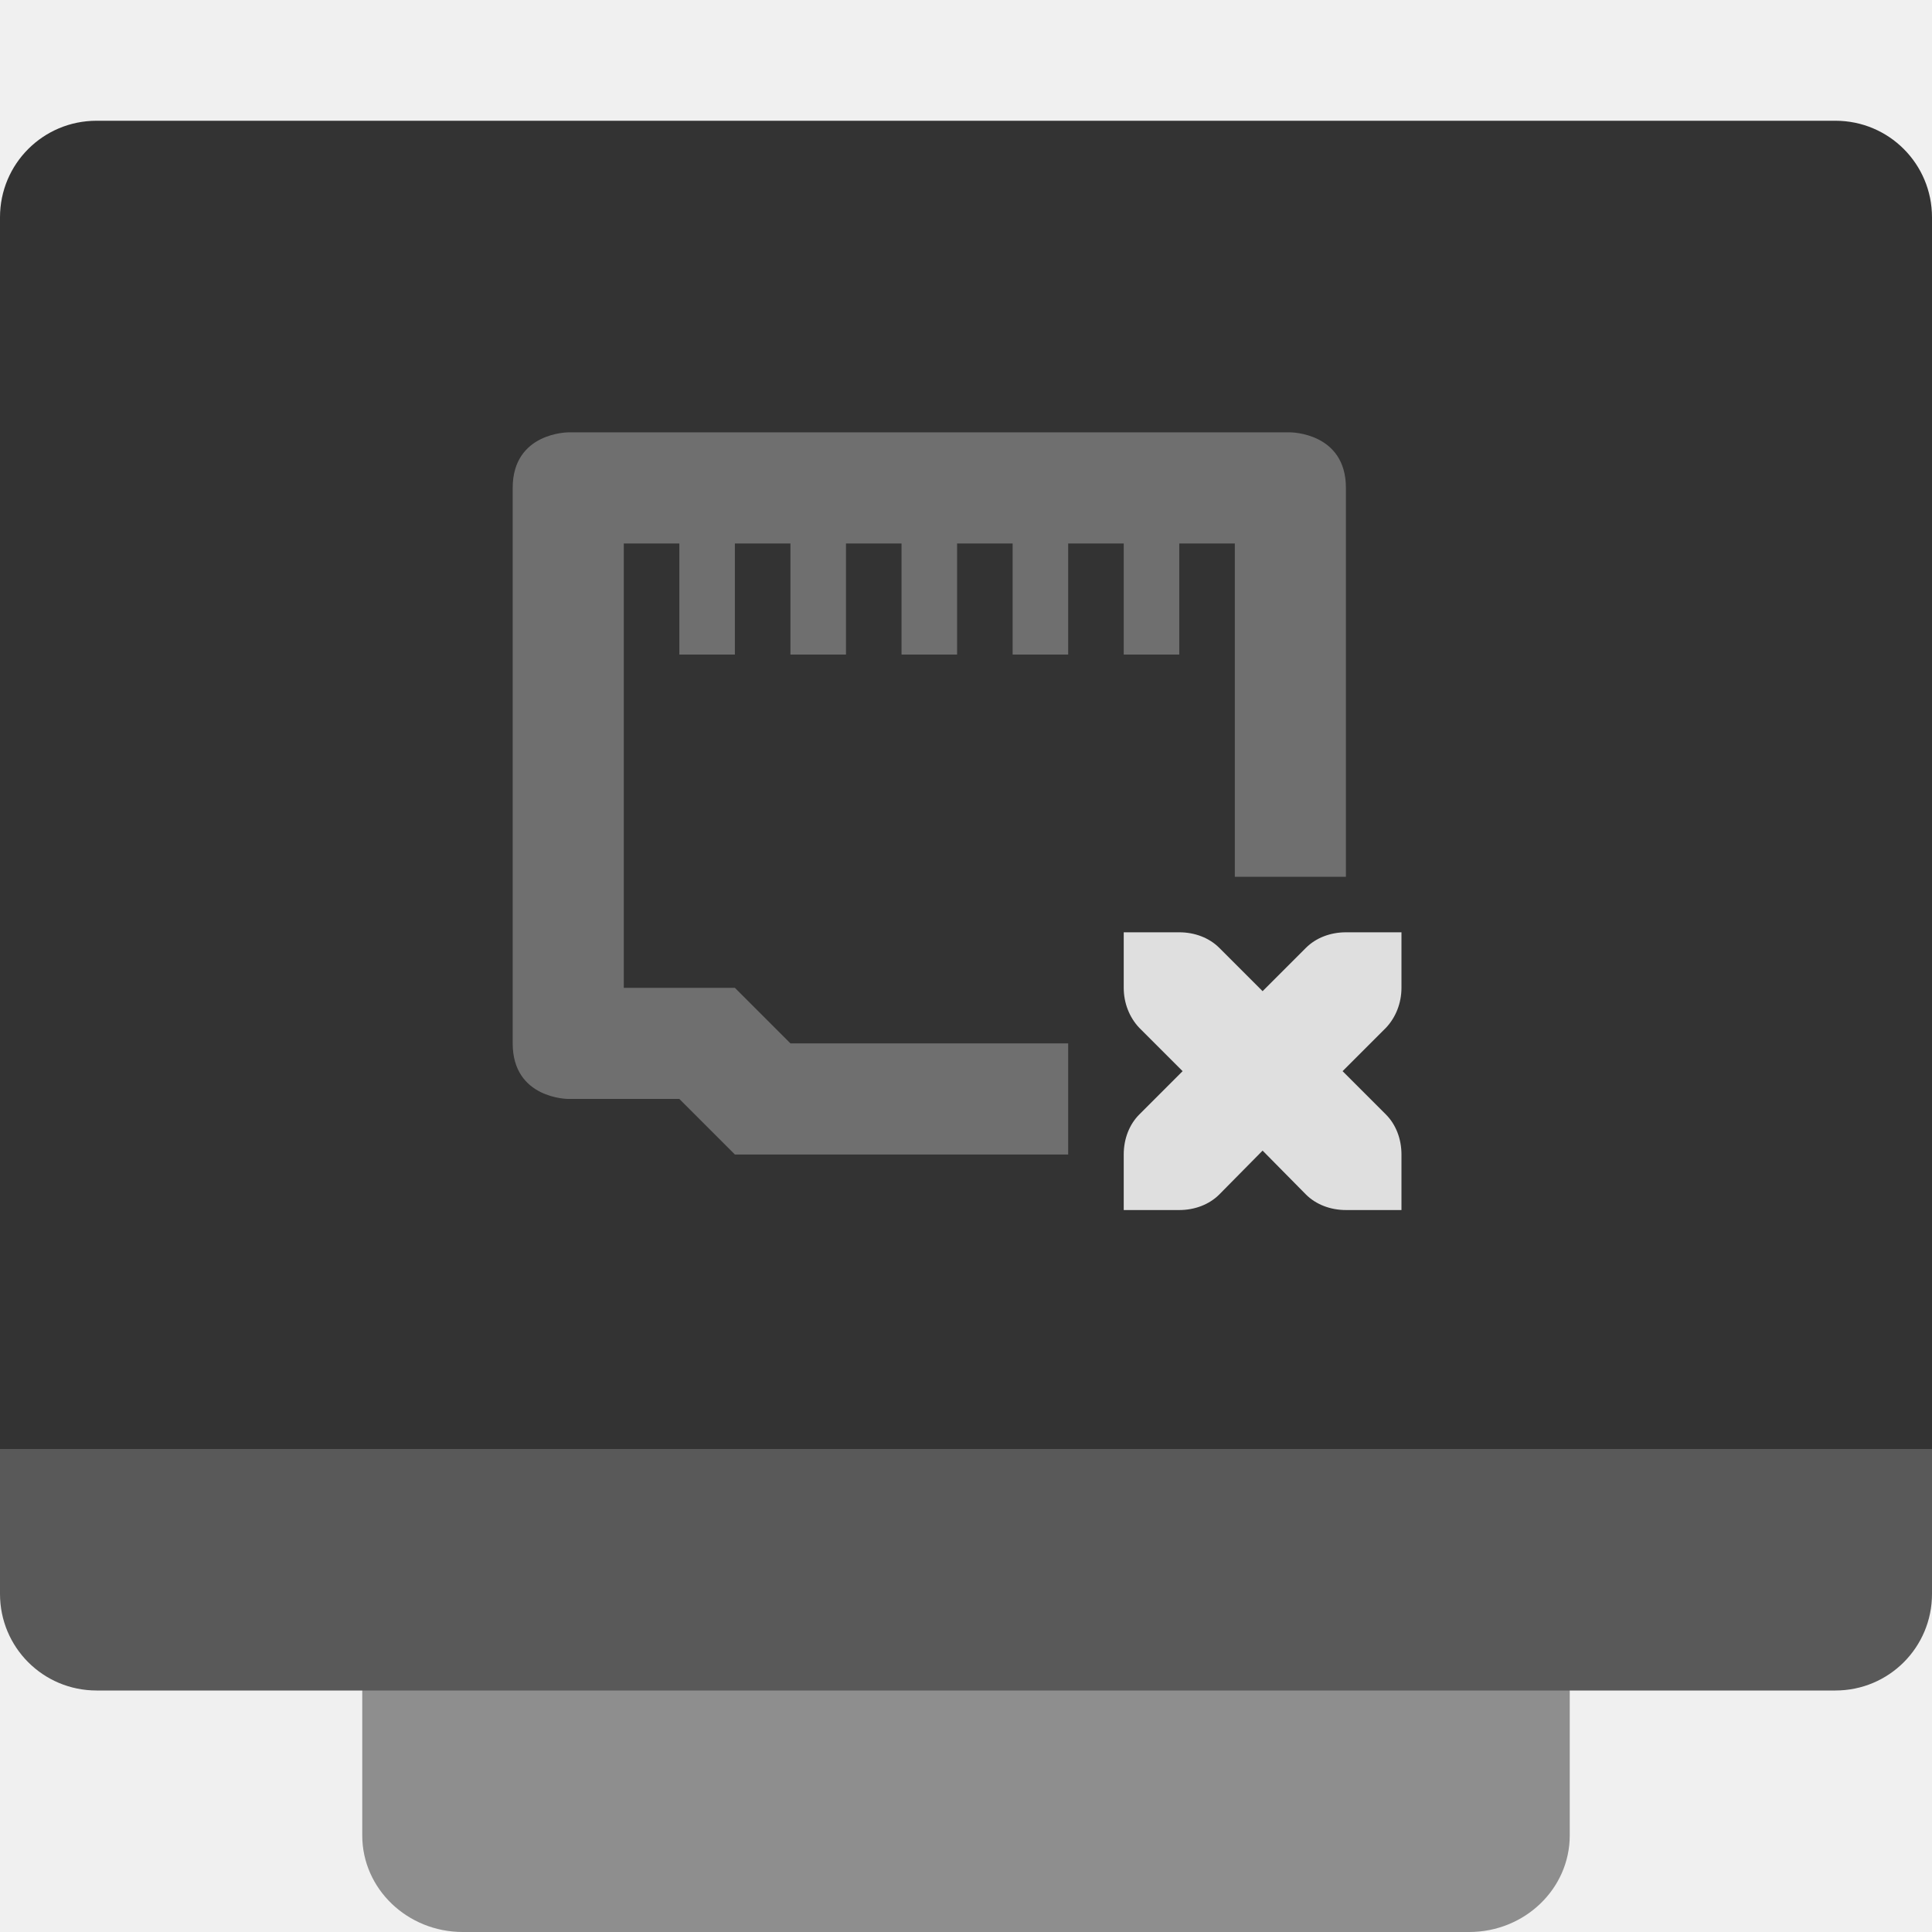
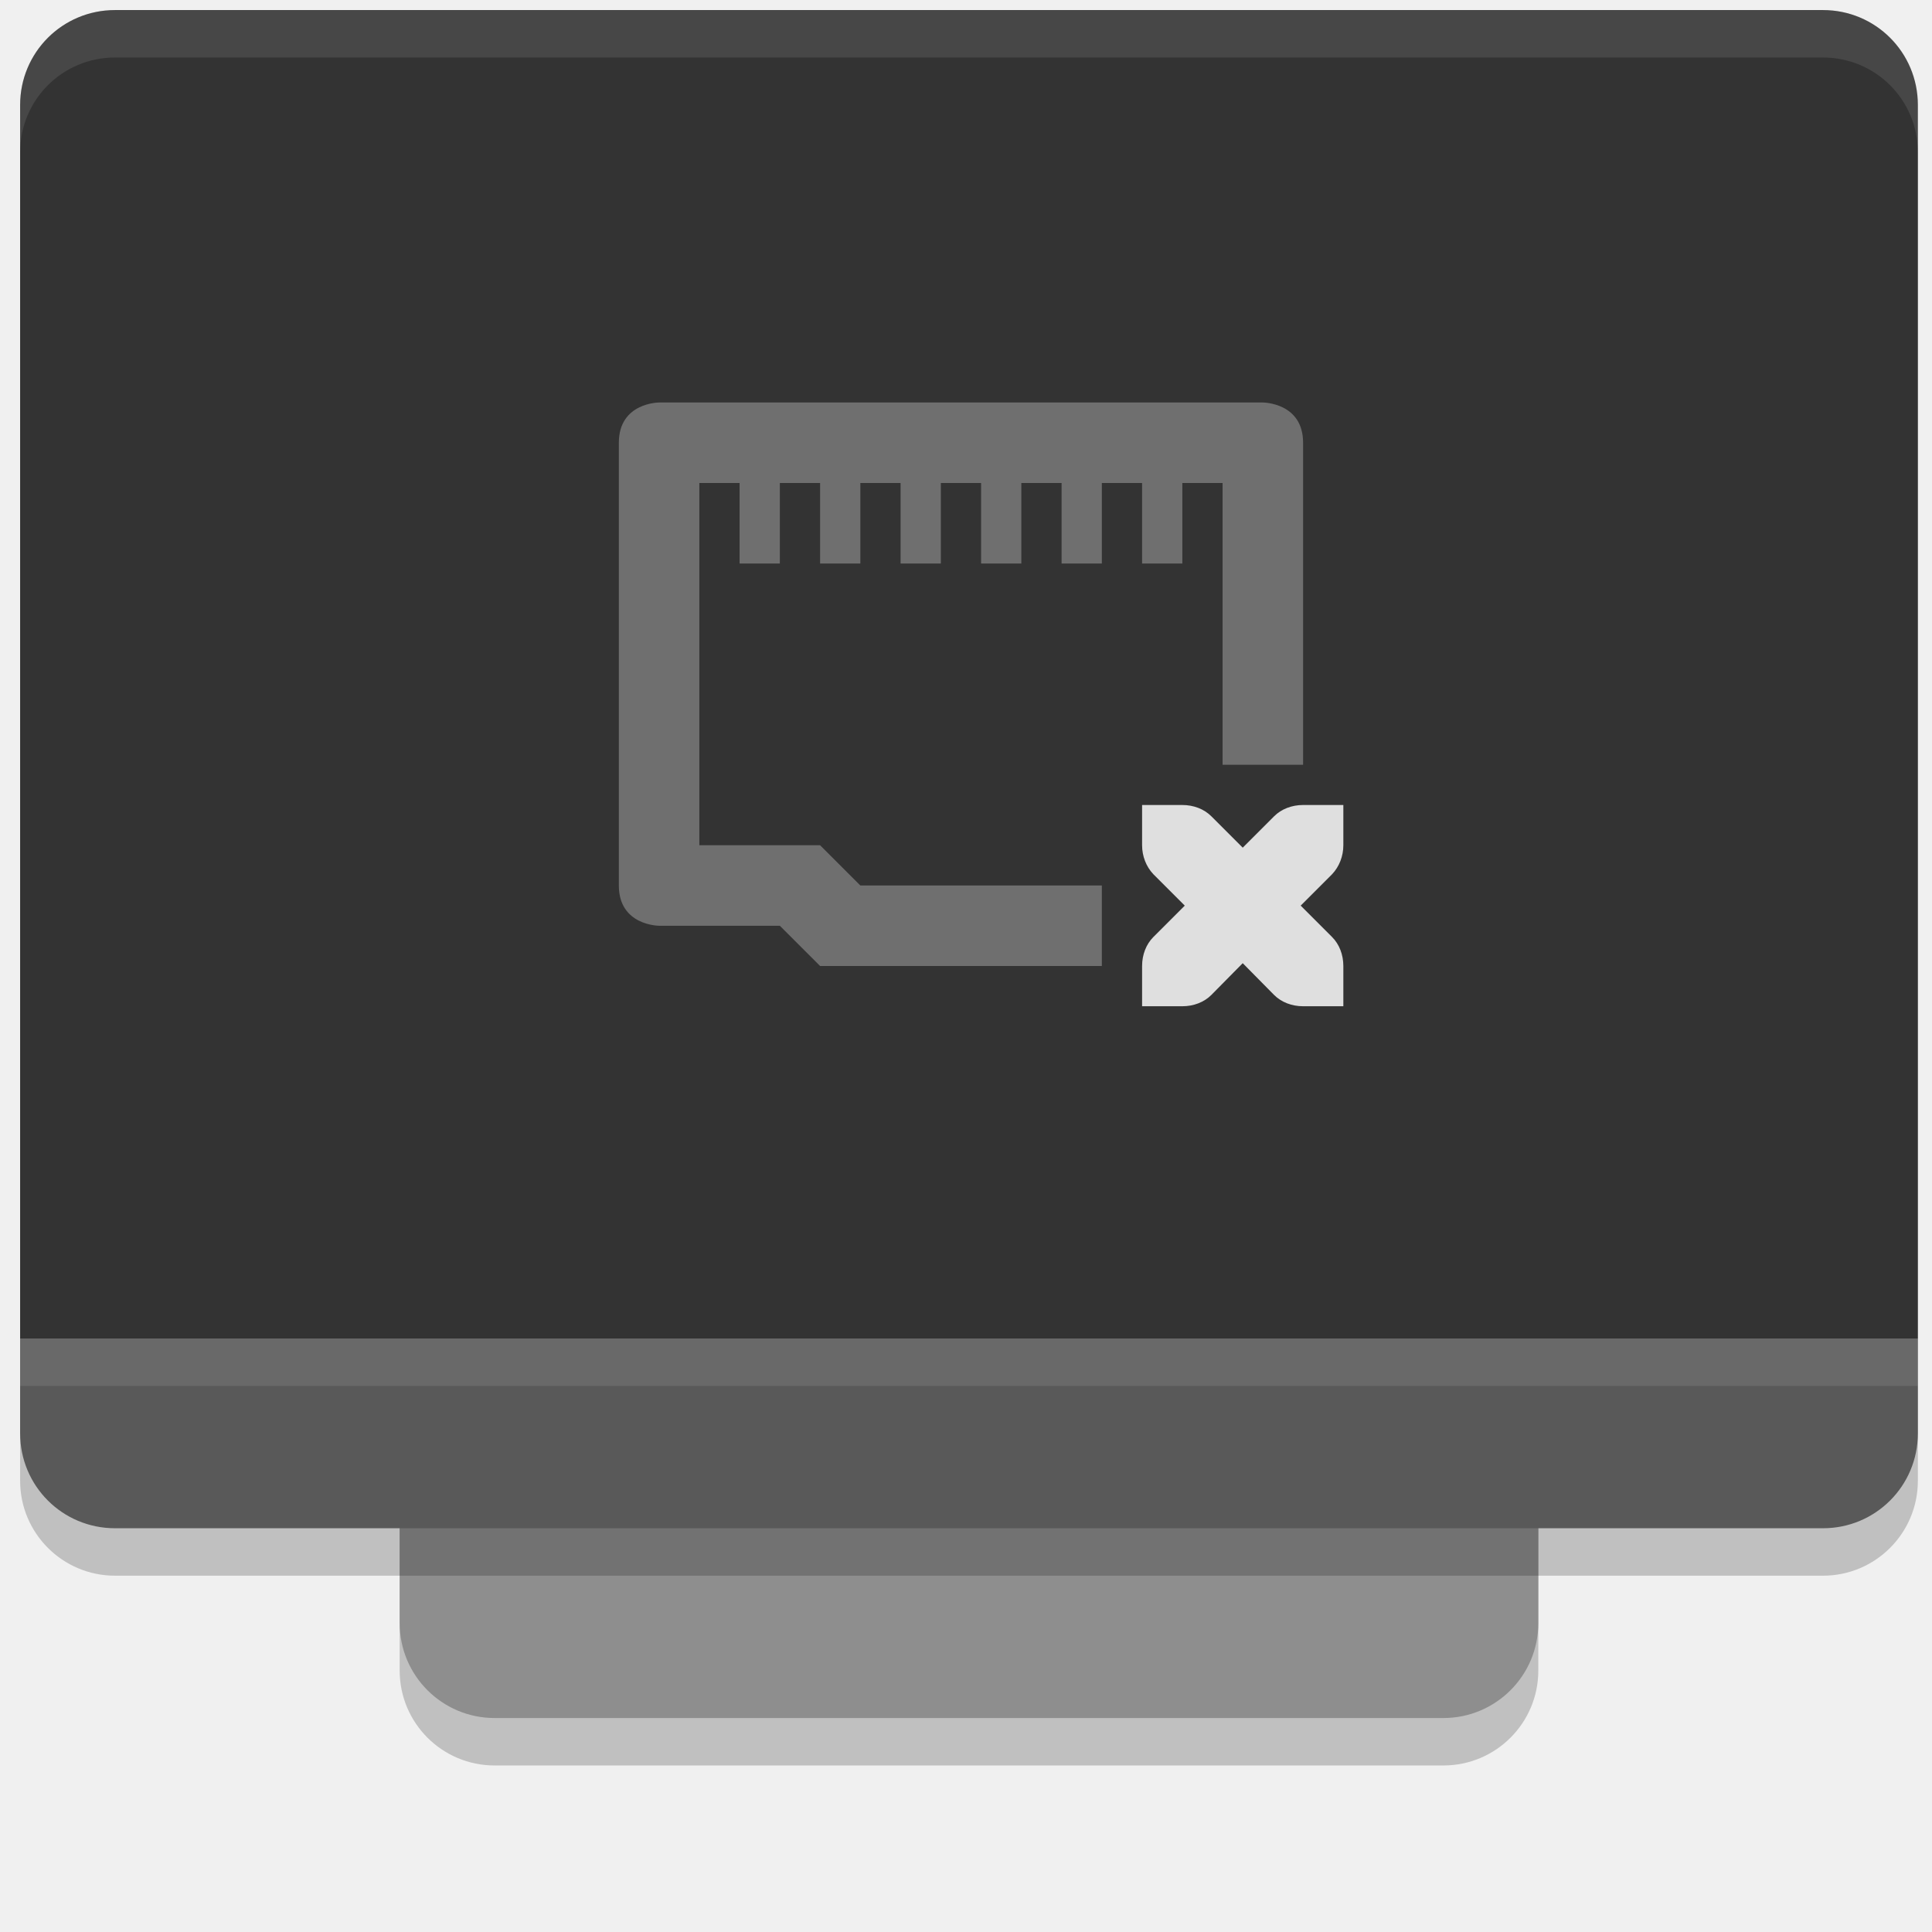
- <svg xmlns="http://www.w3.org/2000/svg" width="16" height="16" version="1.1" id="svg2" xml:space="preserve">
-   <defs id="defs2">
+ <svg xmlns="http://www.w3.org/2000/svg" width="48px" height="48px" id="svg3304" version="1.1" xml:space="preserve">
+   <defs id="defs3306">
+     <linearGradient id="linearGradient4196">
+       <stop style="stop-color:black;stop-opacity:1;" offset="0" id="stop4198" />
+       <stop style="stop-color:black;stop-opacity:0;" offset="1" id="stop4200" />
+     </linearGradient>
+     <linearGradient id="linearGradient3907">
+       <stop style="stop-color:#ffffff;stop-opacity:1;" offset="0" id="stop3909" />
+       <stop style="stop-color:#ffffff;stop-opacity:0;" offset="1" id="stop3911" />
+     </linearGradient>
+     <linearGradient id="linearGradient5233">
+       <stop style="stop-color:#cfcfcf;stop-opacity:1;" offset="0" id="stop5235" />
+       <stop style="stop-color:#949494;stop-opacity:1;" offset="1" id="stop5237" />
+     </linearGradient>
+     <linearGradient id="linearGradient5137">
+       <stop style="stop-color:#eeeeec;stop-opacity:1;" offset="0" id="stop5139" />
+       <stop style="stop-color:#e6e6e3;stop-opacity:1;" offset="1" id="stop5141" />
+     </linearGradient>
+     <linearGradient id="linearGradient11400">
+       <stop style="stop-color:#000000;stop-opacity:1;" offset="0" id="stop11402" />
+       <stop style="stop-color:#000000;stop-opacity:0;" offset="1" id="stop11404" />
+     </linearGradient>
+     <linearGradient id="linearGradient3042">
+       <stop id="stop3044" offset="0" style="stop-color:black;stop-opacity:0;" />
+       <stop style="stop-color:black;stop-opacity:1;" offset="0.5" id="stop3050" />
+       <stop id="stop3046" offset="1" style="stop-color:black;stop-opacity:0;" />
+     </linearGradient>
    <style id="current-color-scheme" type="text/css">.ColorScheme-Text { color:#dfdfdf; } .ColorScheme-Highlight { color:#4285f4; } .ColorScheme-NeutralText { color:#ff9800; } .ColorScheme-PositiveText { color:#4caf50; } .ColorScheme-NegativeText { color:#f44336; }</style>
  </defs>
-   <g id="layer1">
-     <g id="g2">
-       <rect style="fill:#8e8e8e" width="10" height="12.8" x="3" y="3.2" rx=".833" ry=".8" id="rect1" />
-       <path style="fill:#595959" d="m 0,12 v 1.2 C 0,13.643 0.357,14 0.8,14 H 15.2 C 15.643,14 16,13.643 16,13.2 V 12 Z" id="path1" />
-       <path style="fill:#333333" d="M 0.8,1 C 0.357,1 0,1.357 0,1.8 V 12 H 16 V 1.8 c 0,-0.443 -0.357,-0.8 -0.8,-0.8 z" id="path2" />
-     </g>
+   <g id="g1" transform="matrix(2.357432,0,0,2.357432,-4.214865,-6.822297)">
+     <rect style="opacity:0.2" width="12" height="16" x="6" y="5.5" rx="1" ry="1" id="rect1" />
+     <rect style="fill:#8e8e8e" width="12" height="16" x="6" y="5" rx="1" ry="1" id="rect2" />
+     <rect style="opacity:0.2" width="20" height="16" x="2" y="3.5" rx="1" ry="1" id="rect3" />
+     <path style="fill:#595959" d="m 2,17 v 1 c 0,0.554 0.446,1 1,1 h 18 c 0.554,0 1,-0.446 1,-1 v -1 z" id="path3" />
+     <path style="fill:#333333" d="M 3,3 C 2.446,3 2,3.446 2,4 V 17 H 22 V 4 C 22,3.446 21.554,3 21,3 Z" id="path4" />
+     <rect style="opacity:0.1;fill:#ffffff" width="20" height="0.5" x="2" y="17" id="rect4" />
+     <path style="opacity:0.1;fill:#ffffff" d="M 3,3 C 2.446,3 2,3.446 2,4 v 0.5 c 0,-0.554 0.446,-1 1,-1 h 18 c 0.554,0 1,0.446 1,1 V 4 C 22,3.446 21.554,3 21,3 Z" id="path5" />
  </g>
-   <g id="layer2">
-     <g id="g3" transform="matrix(0.4600276,0,0,0.4600276,4.245915,3.12062)">
-       <path class="ColorScheme-Text" d="m 1,1 c 0,0 -1,0 -1,1 V 12 c 0,1 1,1 1,1 h 2 l 1,1 h 6 V 12 H 5 L 4,11 H 2 V 3 H 3 V 5 H 4 V 3 H 5 V 5 H 6 V 3 H 7 V 5 H 8 V 3 h 1 V 5 H 10 V 3 h 1 v 2 h 1 V 3 h 1 v 6 h 2 v -7 C 15,1 14,1 14,1 Z" style="opacity:0.35;fill:currentColor" id="path1-7" />
-       <path class="ColorScheme-Text" d="m 11,10 v 1 c 0,0.27 0.1,0.53 0.28,0.72 l 0.78,0.78 -0.78,0.78 C 11.1,13.46 11,13.72 11,14 v 1 h 1 c 0.28,0 0.54,-0.1 0.72,-0.28 l 0.78,-0.79 0.78,0.79 C 14.46,14.9 14.72,15 15,15 h 1 v -1 c 0,-0.28 -0.1,-0.54 -0.28,-0.72 L 14.94,12.5 15.72,11.72 C 15.9,11.53 16,11.27 16,11 v -1 h -1 c -0.28,0 -0.54,0.1 -0.72,0.28 L 13.5,11.06 12.72,10.28 C 12.54,10.1 12.28,10 12,10 Z" style="fill:currentColor" id="path2-5" />
-     </g>
+   <g id="g2" transform="translate(12.375,5)">
+     <path class="ColorScheme-Text" d="m 16,15 v 1 c 0,0.27 0.1,0.53 0.28,0.72 l 0.78,0.78 -0.78,0.78 C 16.1,18.46 16,18.72 16,19 v 1 h 1 c 0.28,0 0.54,-0.1 0.72,-0.28 l 0.78,-0.79 0.78,0.79 C 19.46,19.9 19.72,20 20,20 h 1 v -1 c 0,-0.28 -0.1,-0.54 -0.28,-0.72 L 19.94,17.5 20.72,16.72 C 20.9,16.53 21,16.27 21,16 v -1 h -1 c -0.28,0 -0.54,0.1 -0.72,0.28 L 18.5,16.06 17.72,15.28 C 17.54,15.1 17.28,15 17,15 Z" style="fill:currentColor" id="path1" />
+     <path class="ColorScheme-Text" d="m 4,5 c 0,0 -1,1e-7 -1,1 V 17 c 0,1 1,1 1,1 h 3 l 1,1 h 7 V 17 H 9 L 8,16 H 5 V 7 H 6 V 9 H 7 V 7 H 8 V 9 H 9 V 7 h 1 v 2 h 1 V 7 h 1 v 2 h 1 V 7 h 1 v 2 h 1 V 7 h 1 v 2 h 1 v -2 h 1 V 14 h 2 V 6 c 0,-1 -1,-1 -1,-1 z" style="opacity:0.35;fill:currentColor" id="path2" />
  </g>
</svg>
